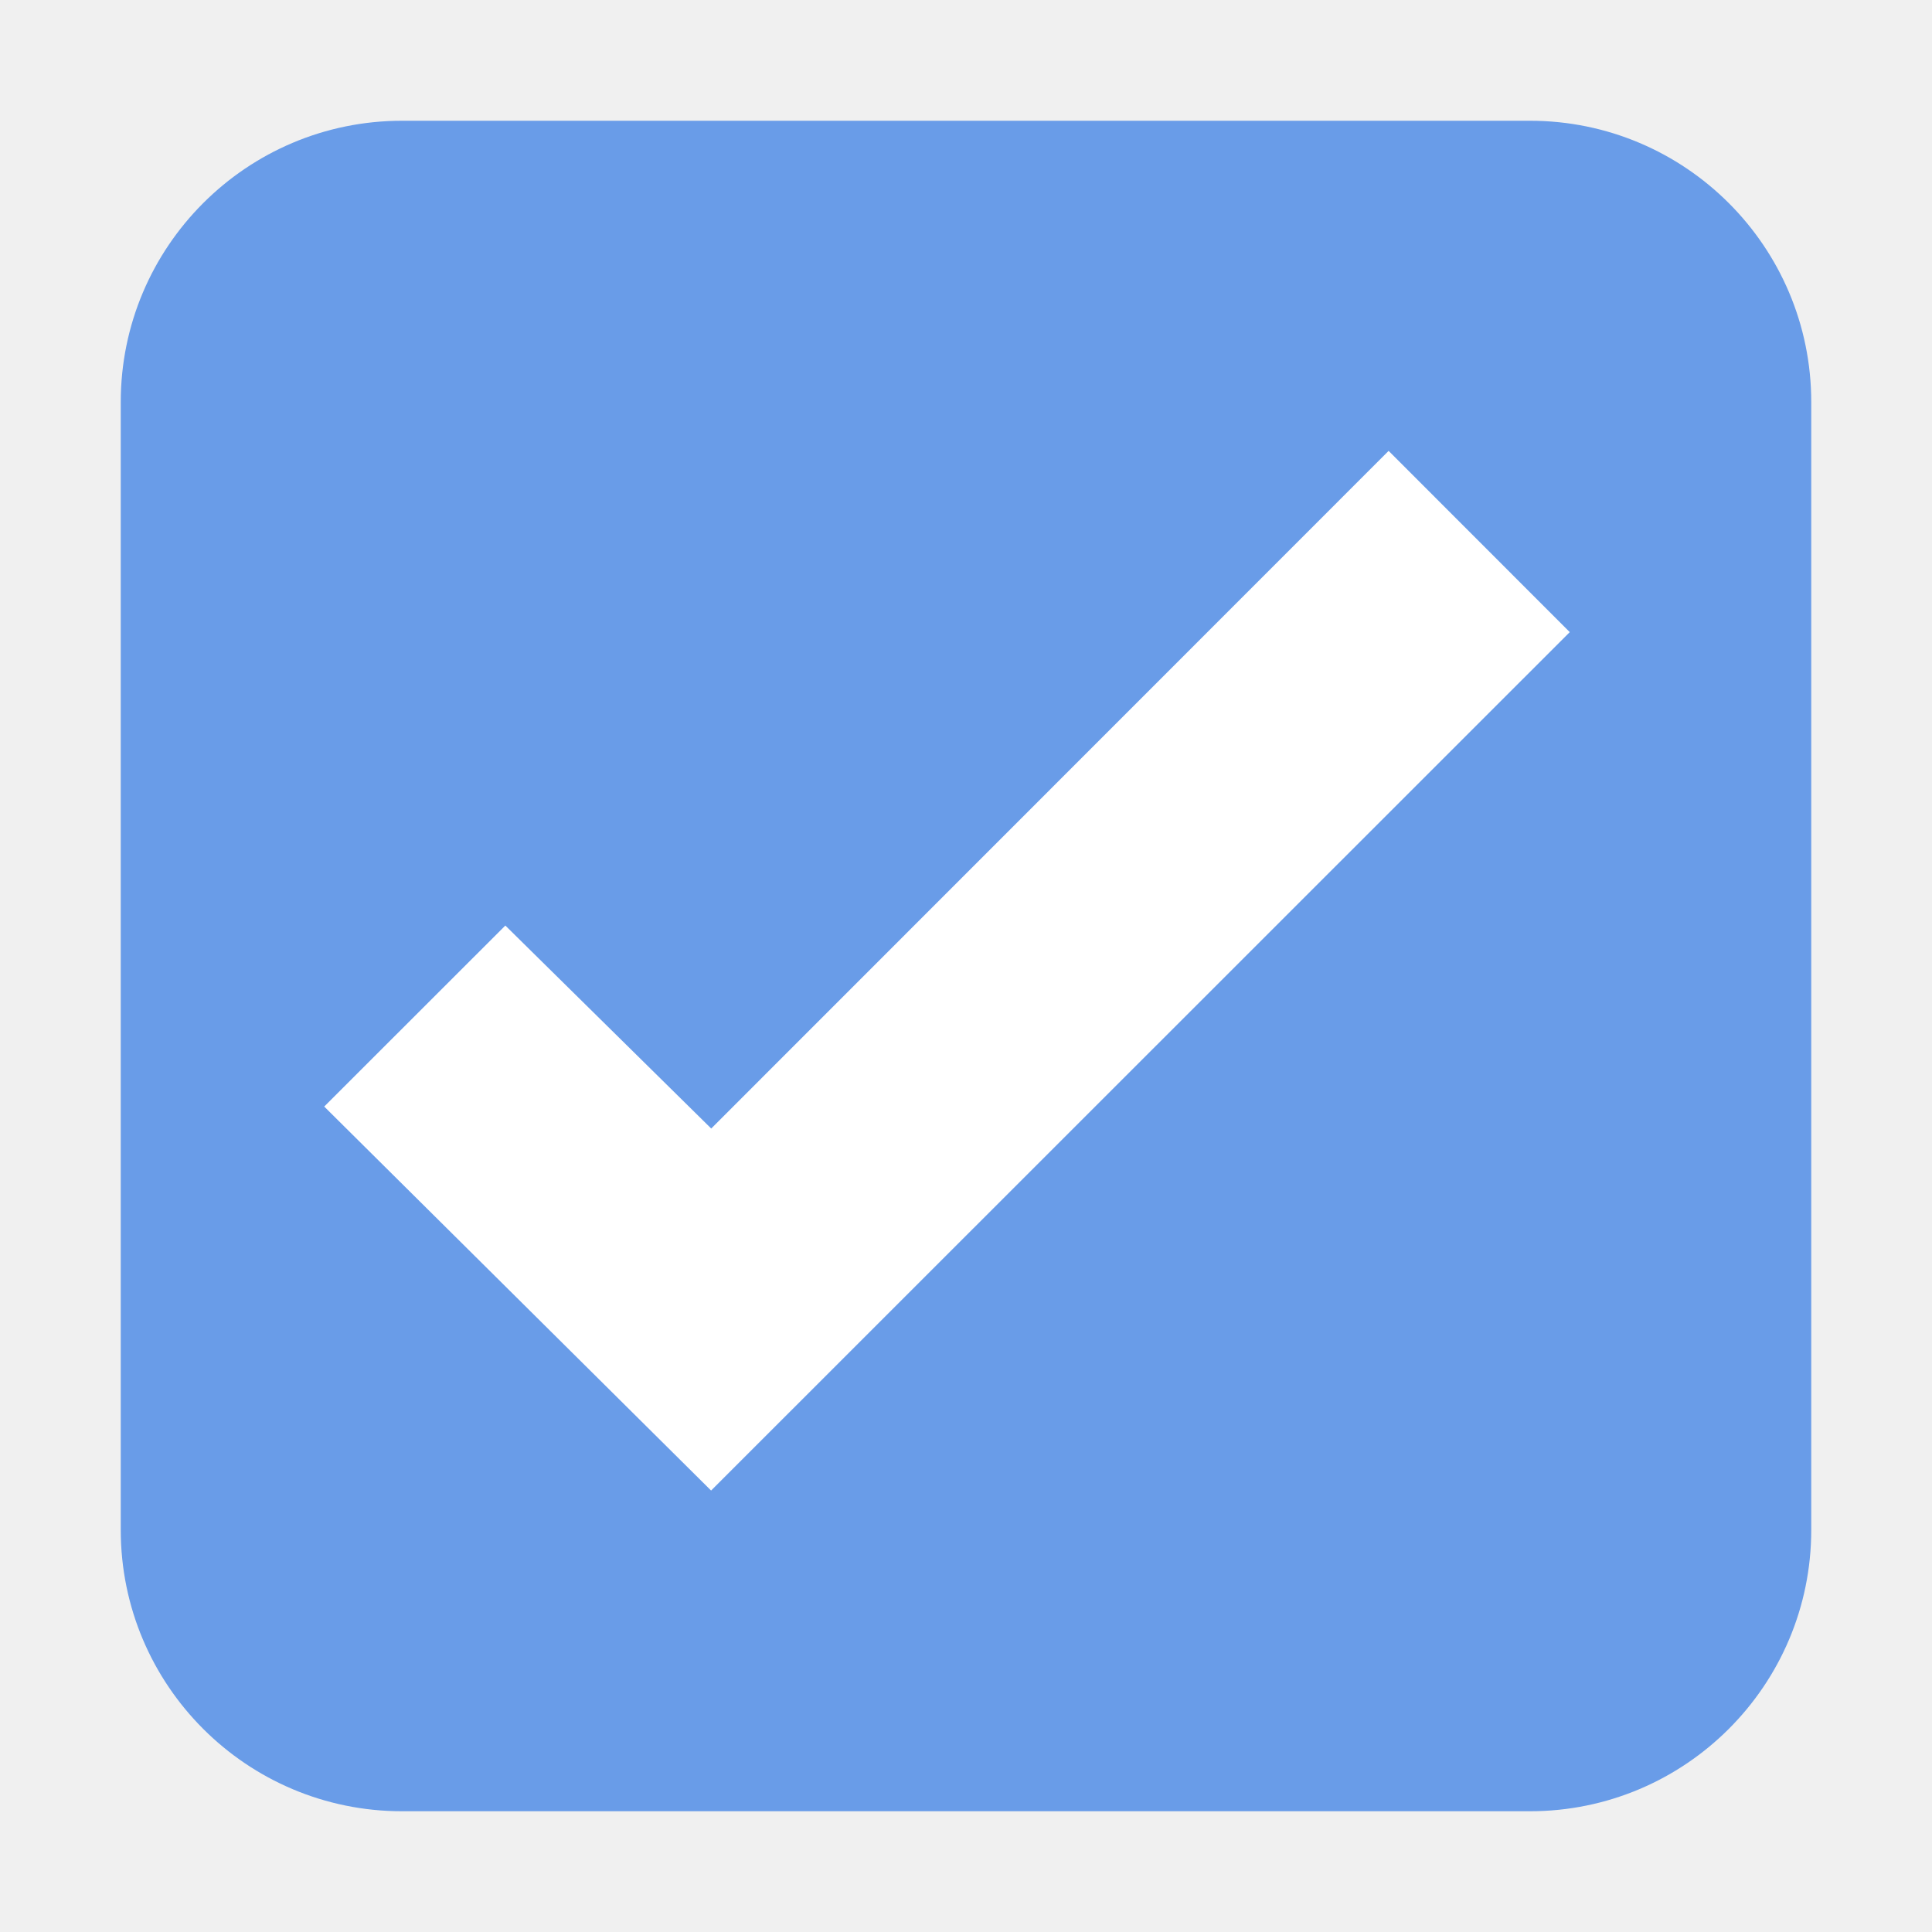
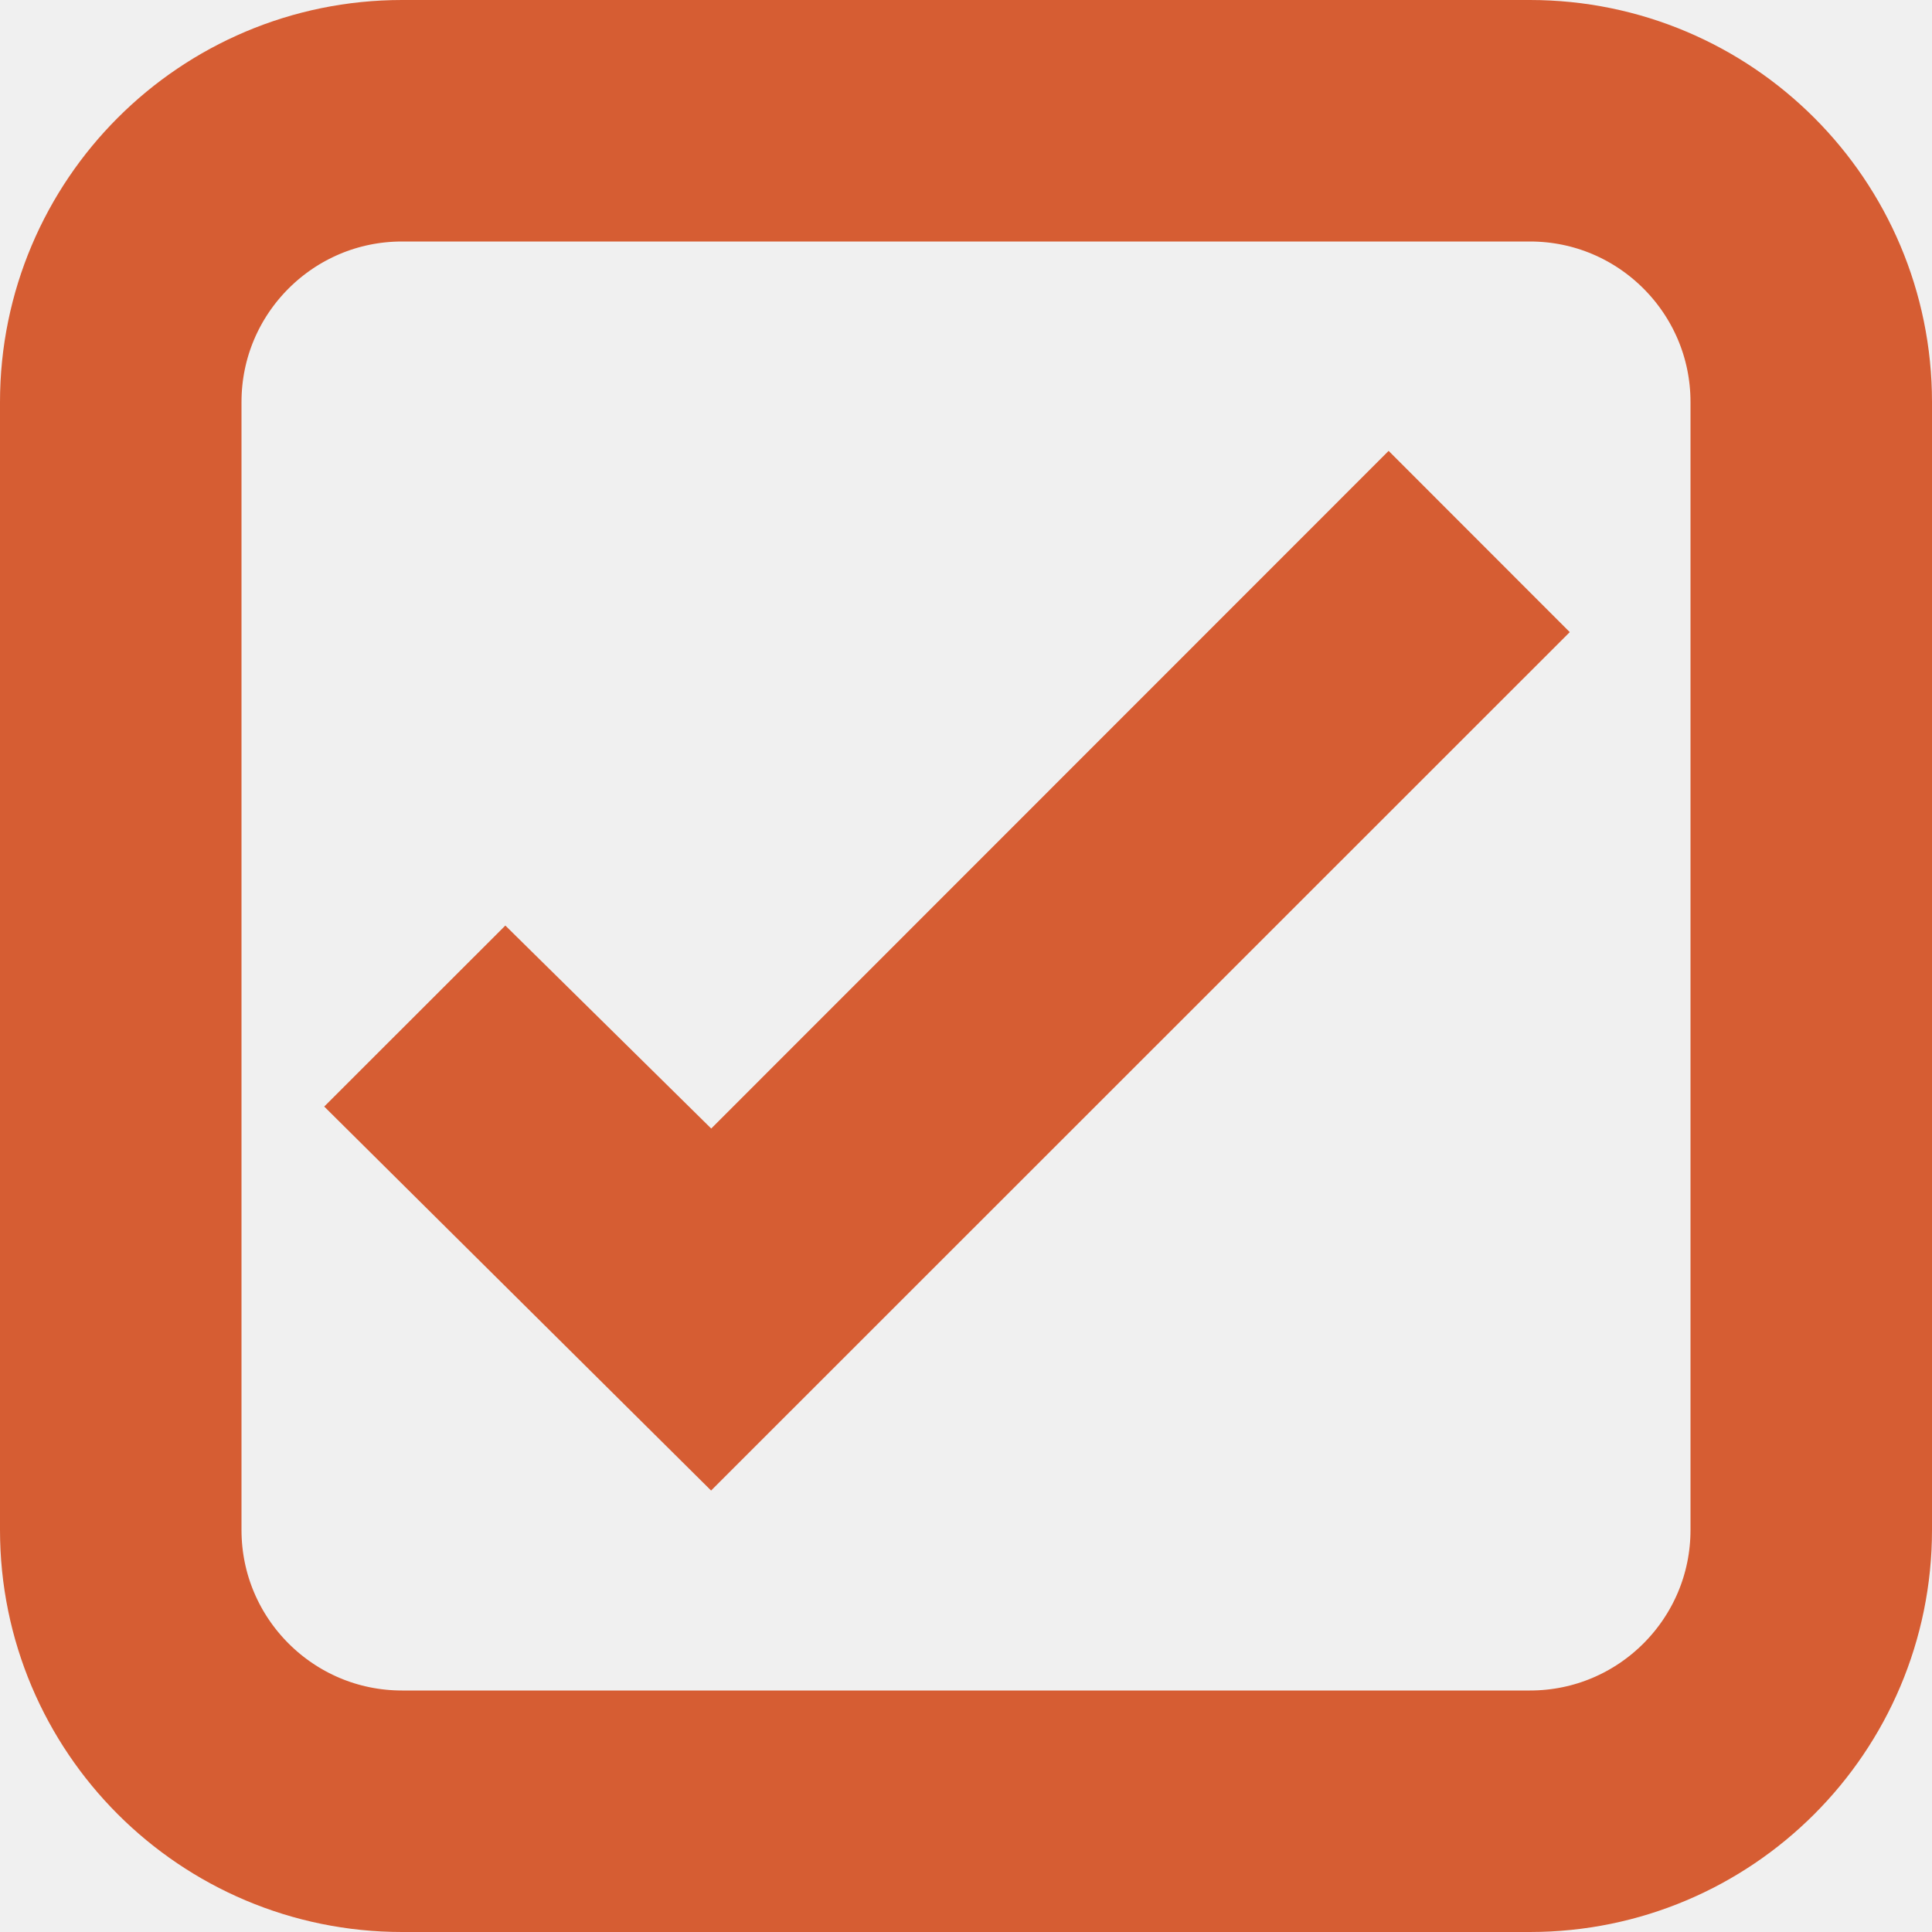
- <svg xmlns="http://www.w3.org/2000/svg" width="16" height="16">
-   <rect width="14" height="14" x="1" y="1" fill="#699ce8" rx="2.33" />
-   <path fill="#fff" d="M11.5 3.734 5.89 9.346 4.185 7.665l-1.5 1.499 3.204 3.18L13 5.235z" />
+ <svg xmlns="http://www.w3.org/2000/svg" width="16" height="16" version="1.1" id="svg1">
+   <defs id="defs1" />
+   <rect width="14" height="14" x="1" y="1" fill="#699ce8" rx="2.33" id="rect1" style="stroke:#d65d33;stroke-opacity:1;fill:none;stroke-width:2;stroke-dasharray:none" />
+   <path fill="#fff" d="M11.5 3.734 5.89 9.346 4.185 7.665l-1.5 1.499 3.204 3.18L13 5.235z" id="path1" style="stroke:none;stroke-opacity:1;fill:#d65d33;fill-opacity:1" />
</svg>
